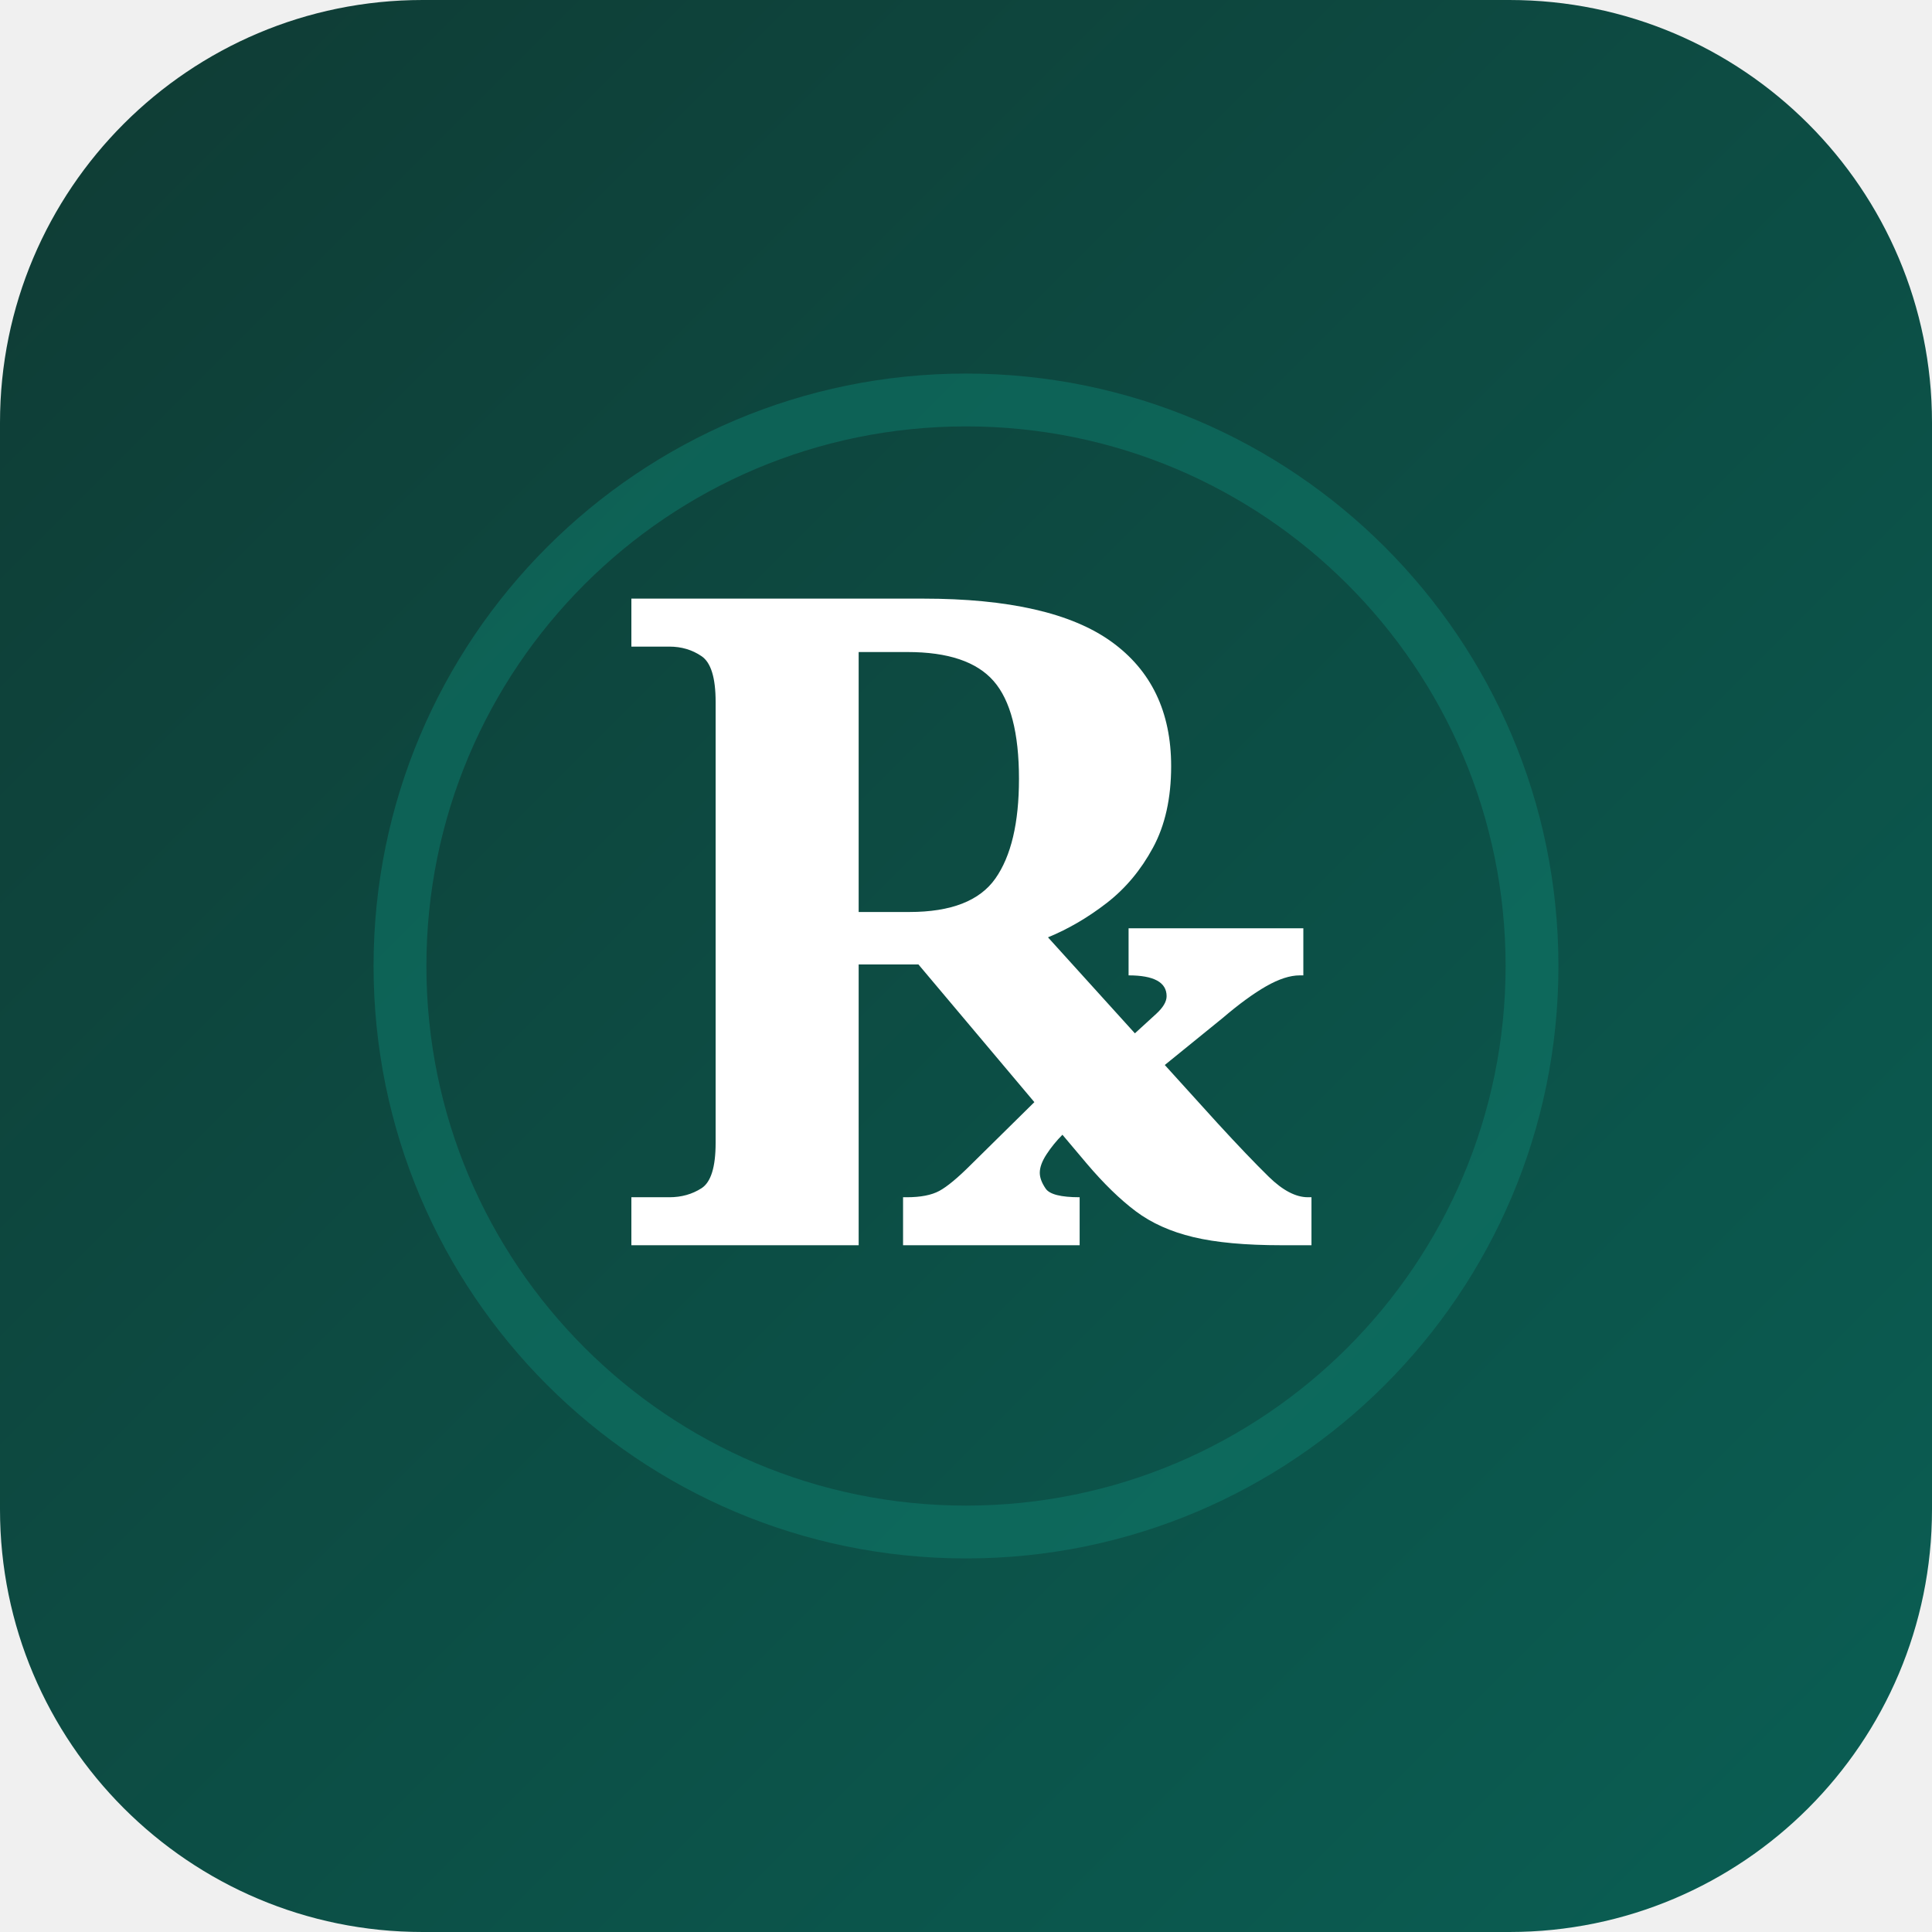
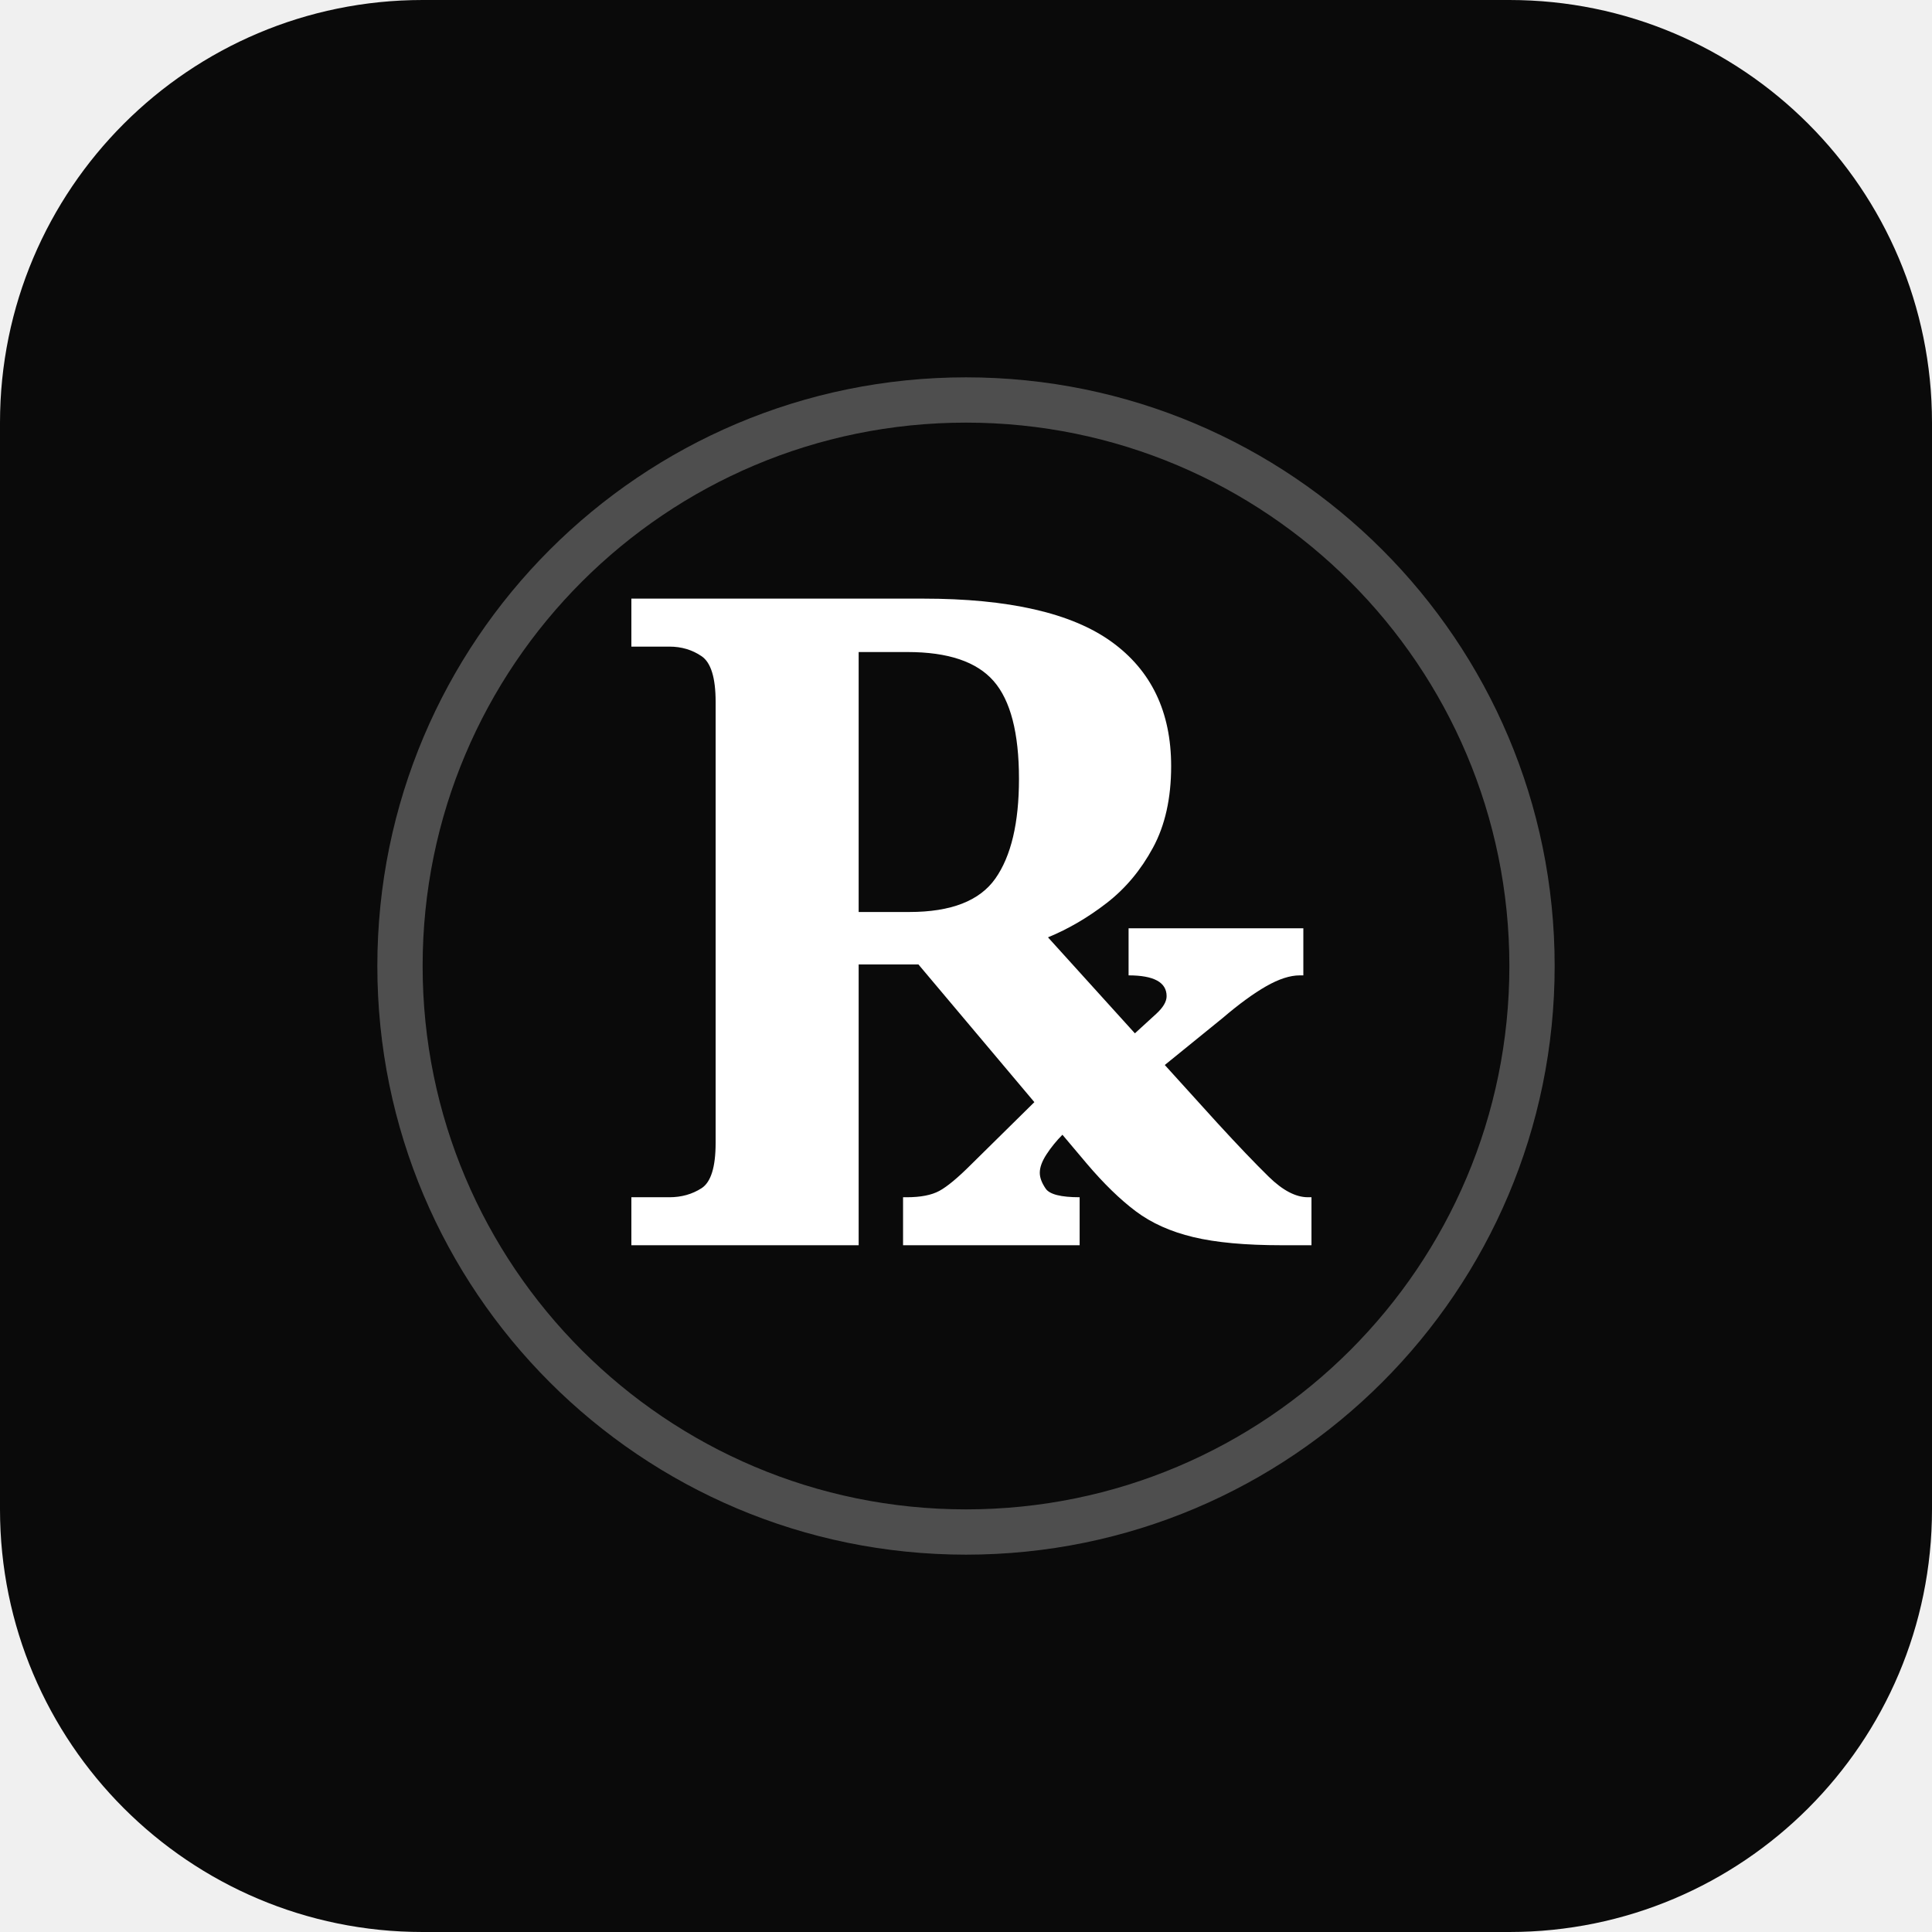
<svg xmlns="http://www.w3.org/2000/svg" viewBox="0 0 512 512" width="512" height="512">
-   <defs>
-     <linearGradient id="g" x1="0" y1="0" x2="1" y2="1">
-       <stop offset="0" stop-color="#0f3b34" />
-       <stop offset="1" stop-color="#0a5f54" />
-     </linearGradient>
-   </defs>
-   <rect width="512" height="512" rx="112" fill="url(#g)" />
-   <circle cx="256" cy="256" r="150" fill="none" stroke="#0d7d6e" stroke-width="14" opacity="0.5" />
+   <rect width="512" height="512" rx="112" fill="#0a0a0a" />
+   <circle cx="256" cy="256" r="150" fill="none" stroke="#ffffff" stroke-width="12" opacity="0.28" />
  <text x="256" y="330" font-family="Georgia, 'Times New Roman', serif" font-size="240" font-weight="700" text-anchor="middle" fill="#ffffff">℞</text>
</svg>
